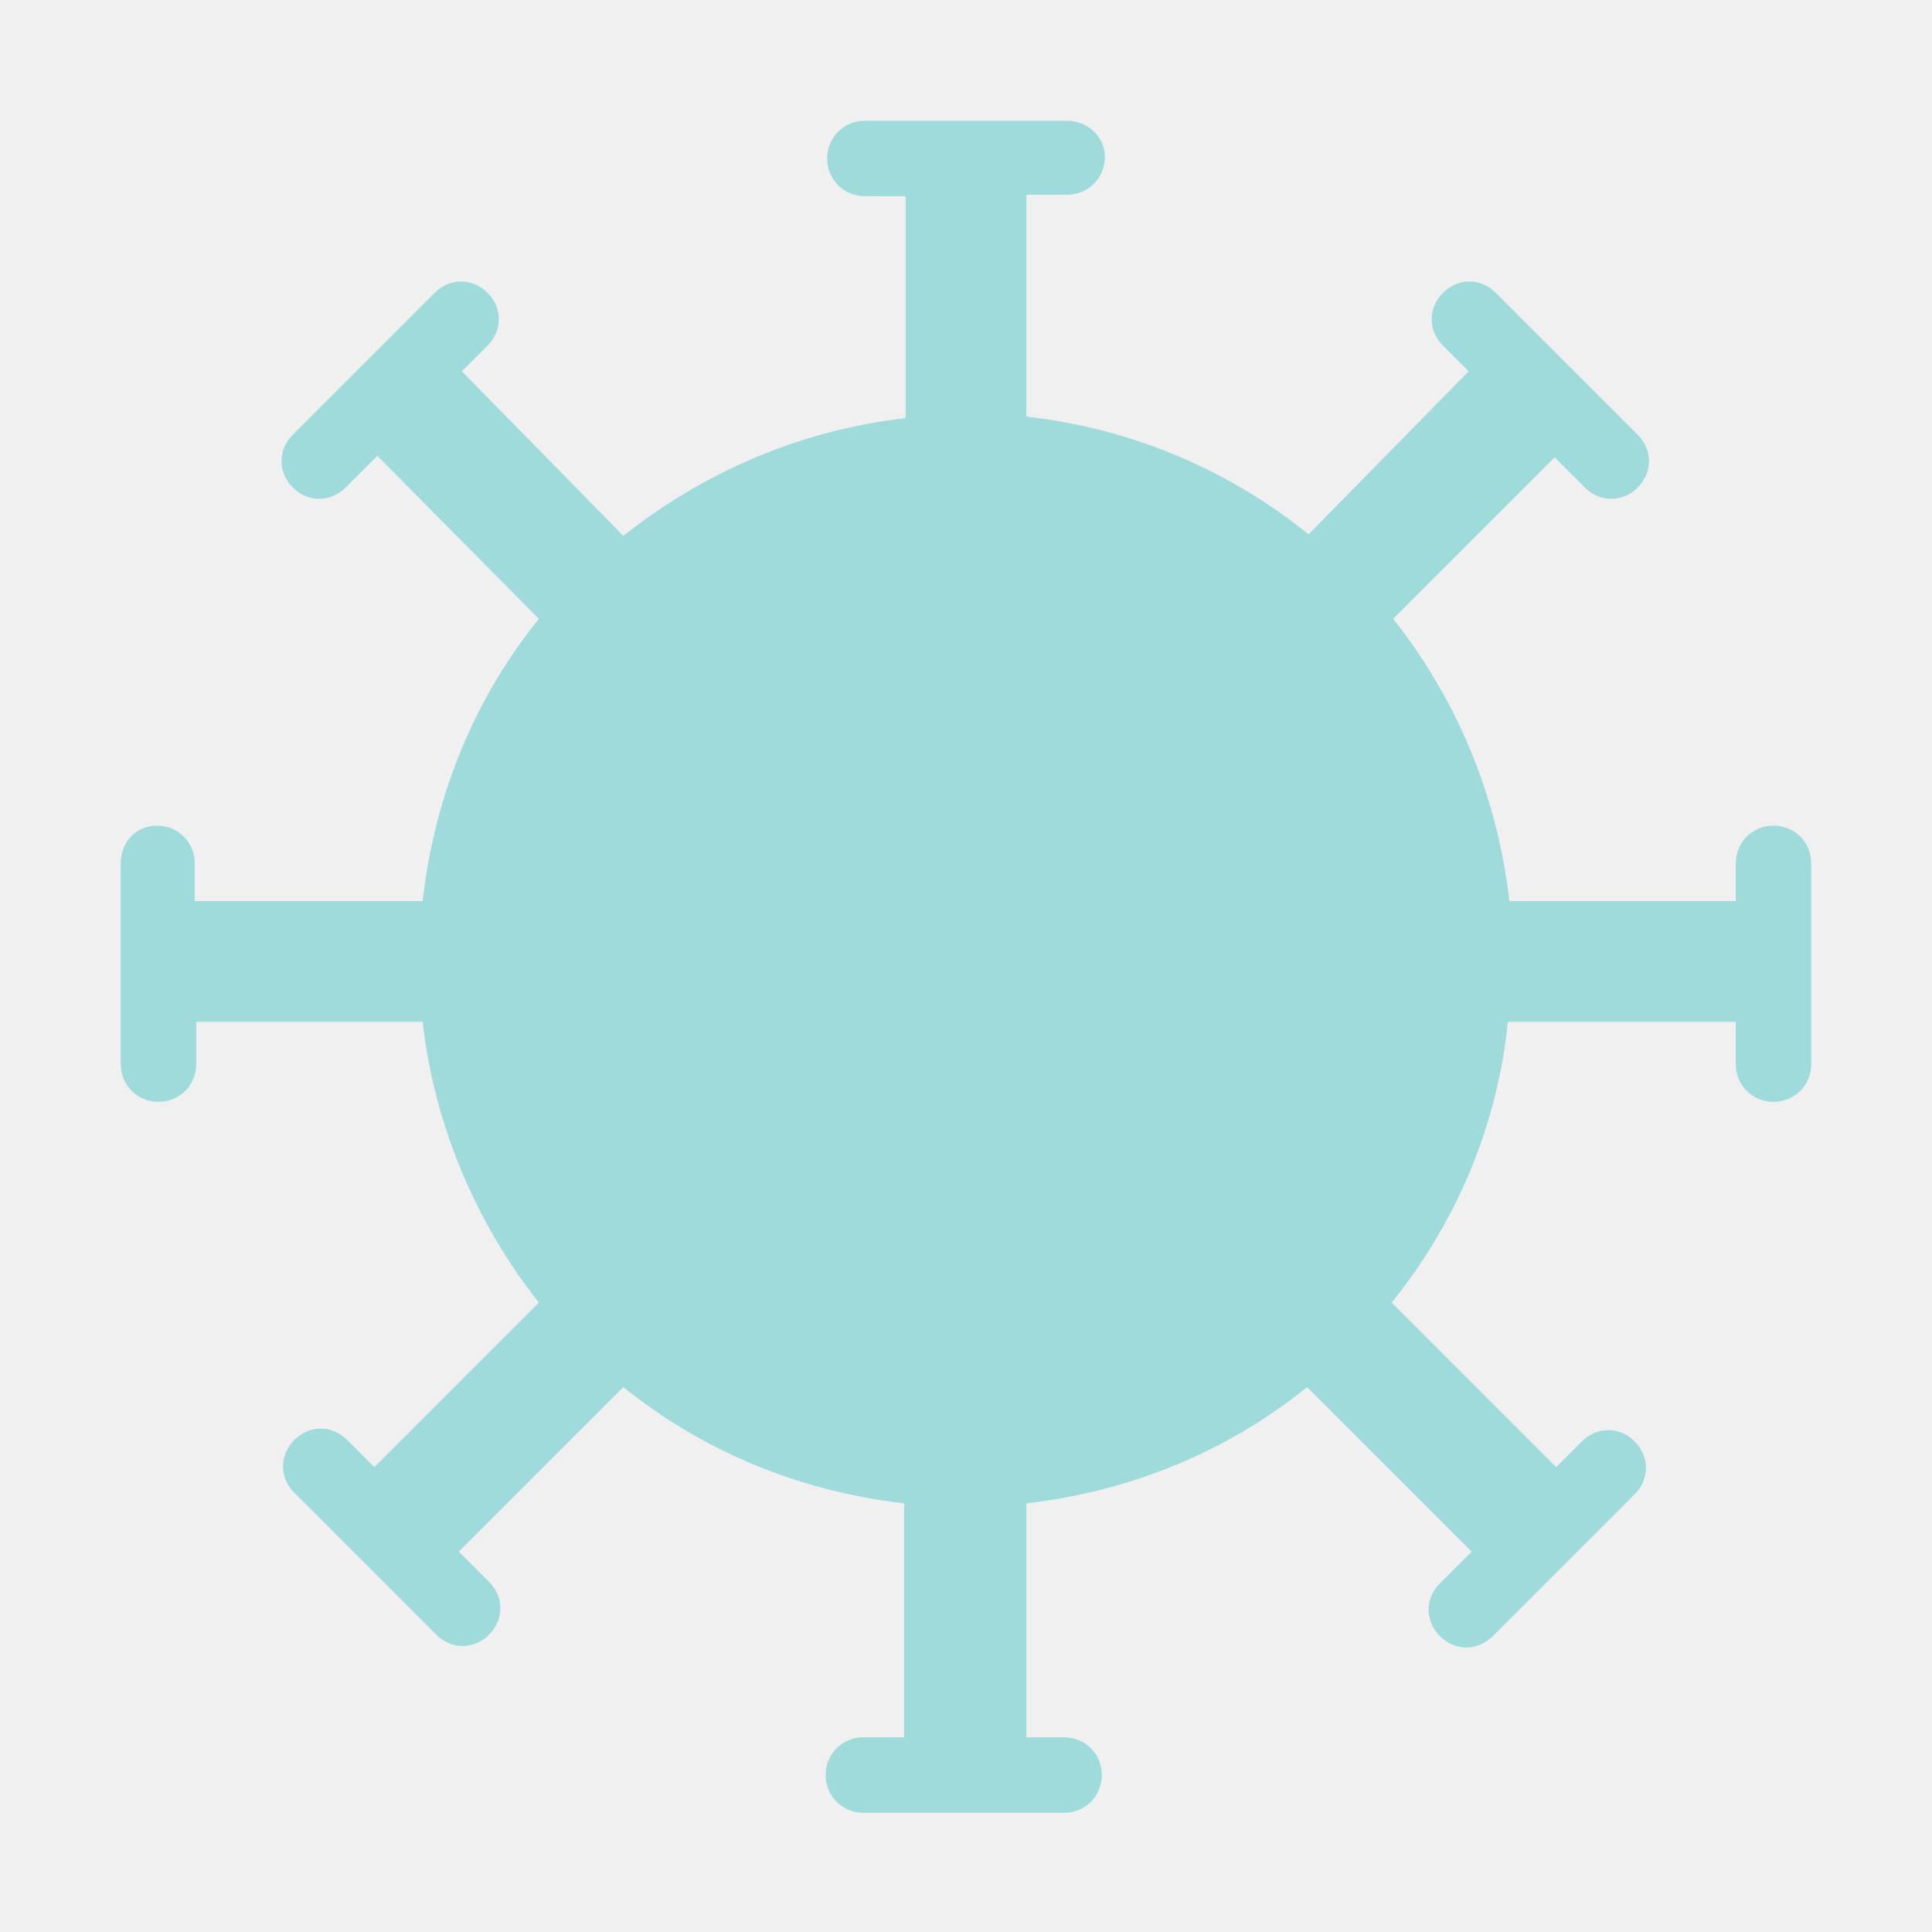
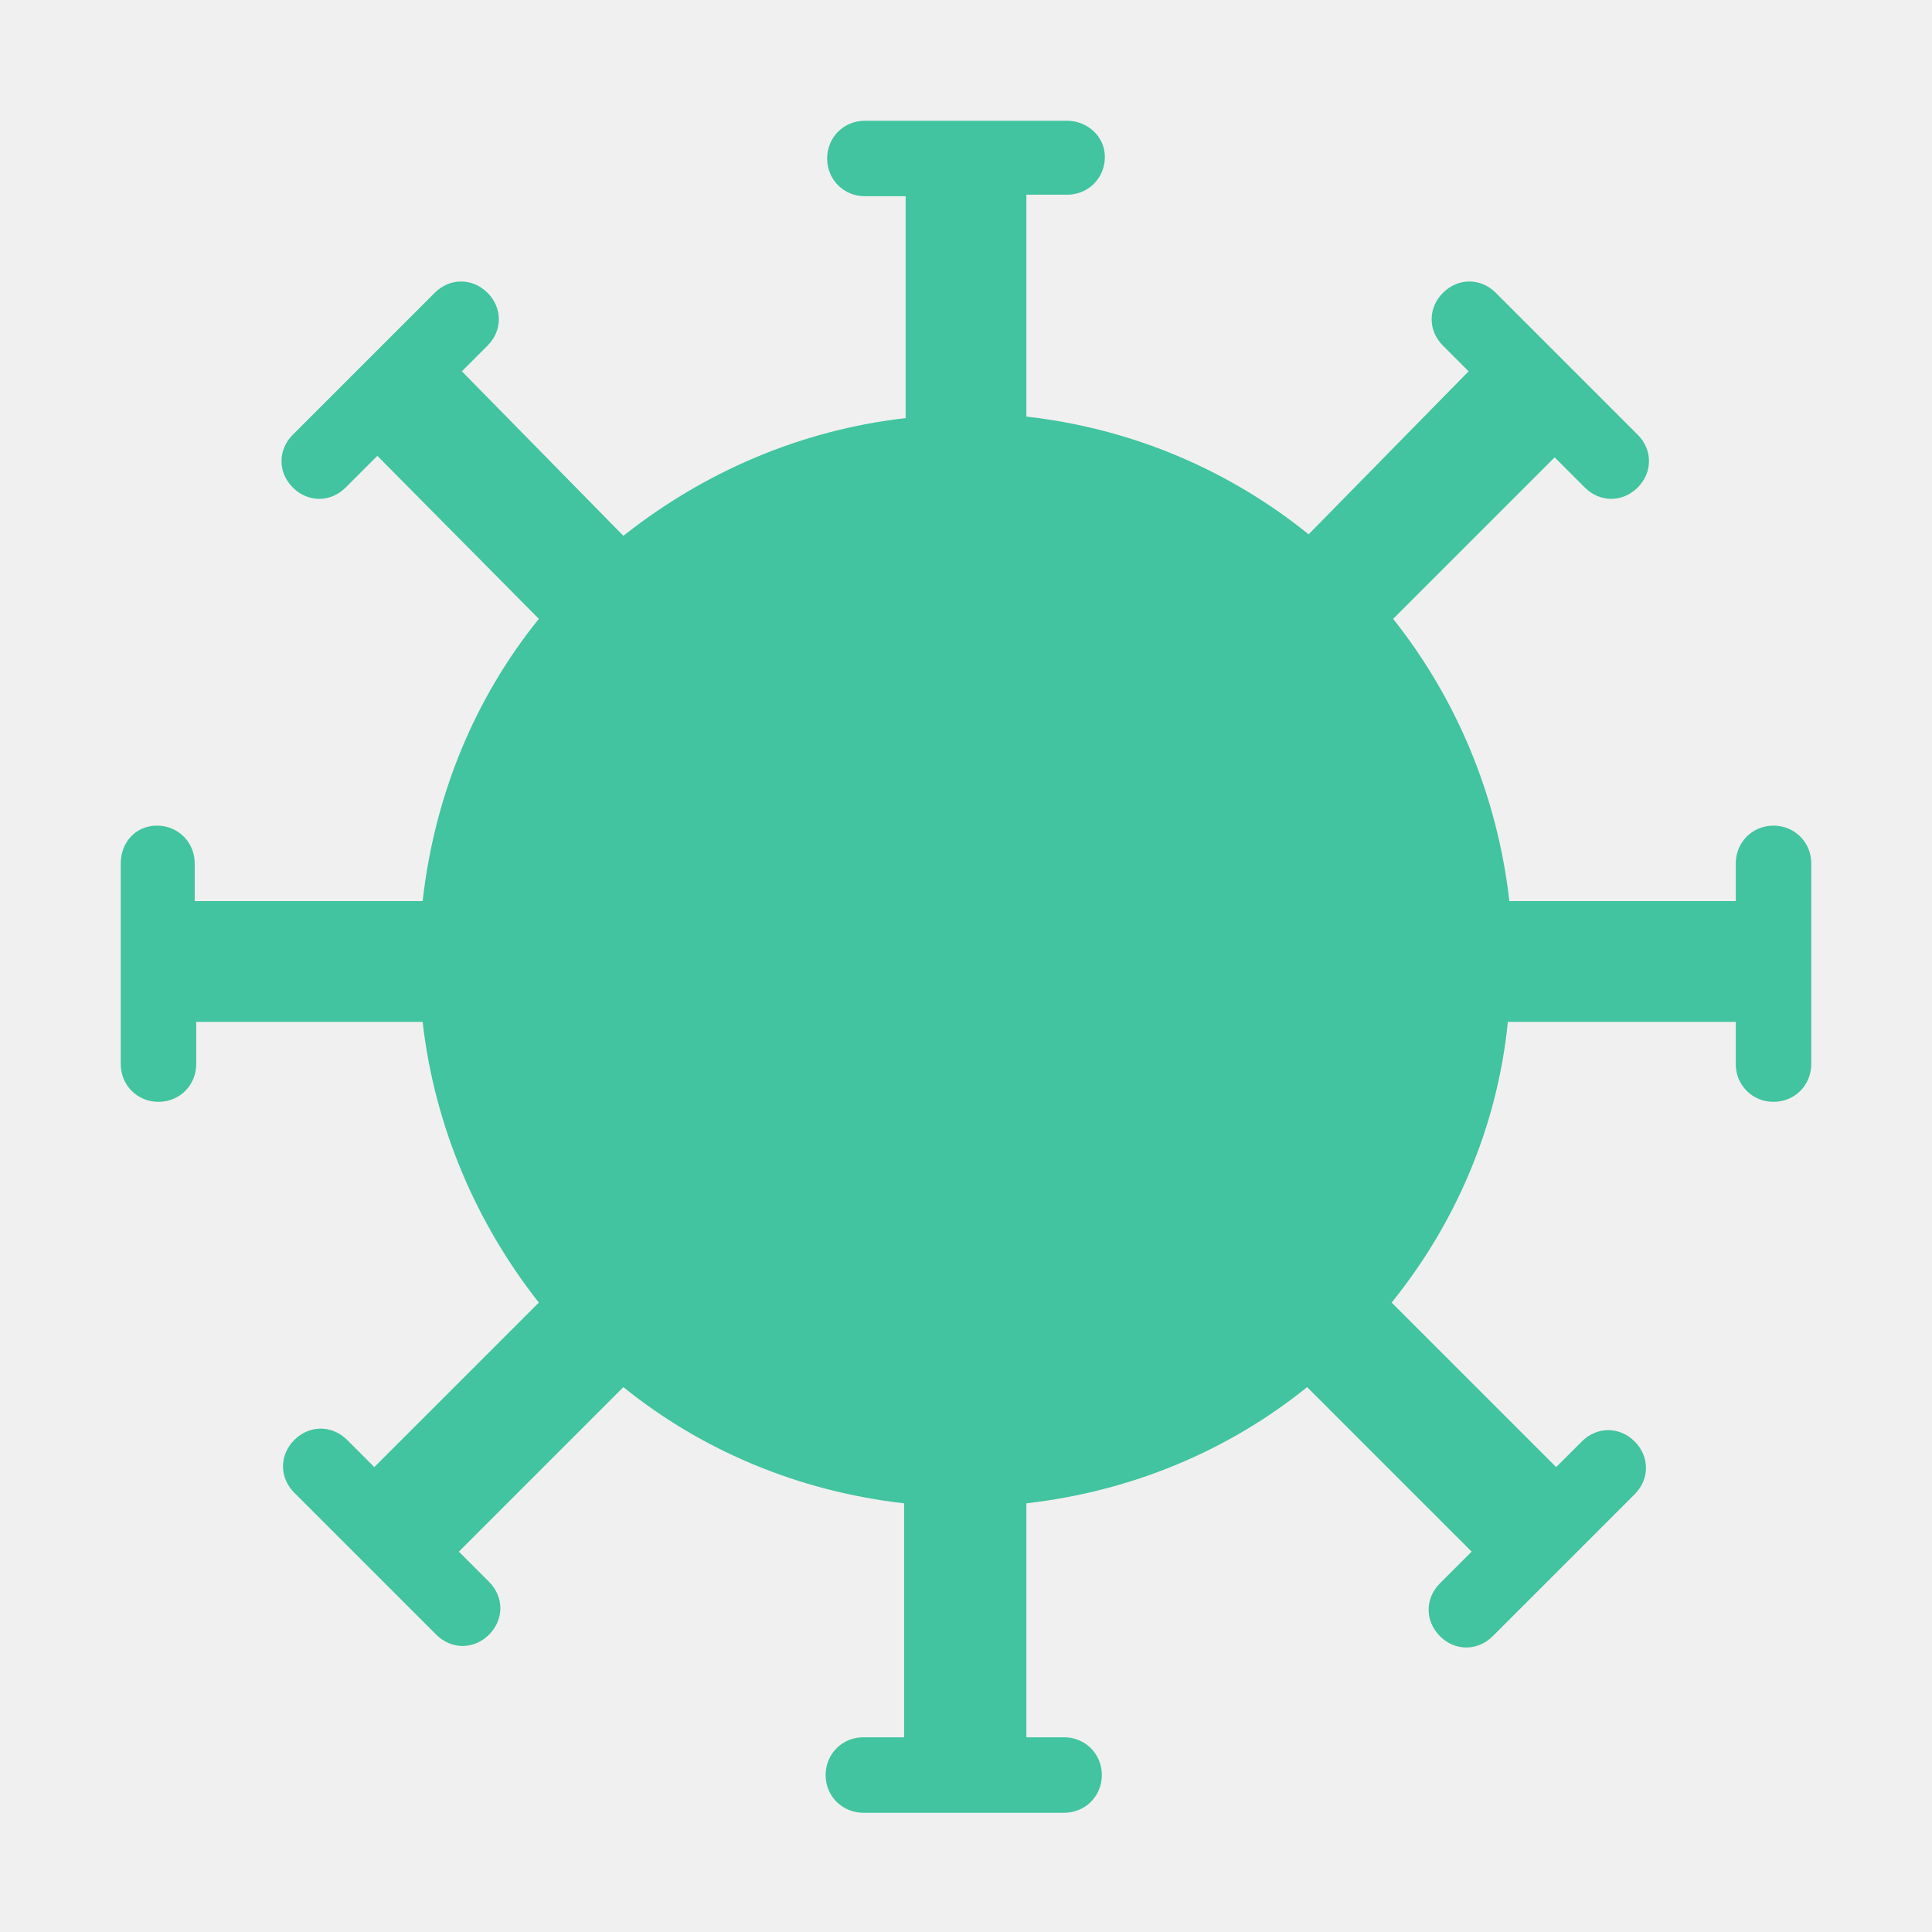
<svg xmlns="http://www.w3.org/2000/svg" xmlns:xlink="http://www.w3.org/1999/xlink" version="1.1" x="0px" y="0px" viewBox="0 0 128 128" enable-background="new 0 0 128 128" xml:space="preserve">
  <symbol id="Deleted_Symbol_2_1_" viewBox="-6 -5.3 12 12">
    <g>
      <path fill="#FFFFFF" d="M-4-4.8c-0.8,0-1.5,0.7-1.5,1.5v8c0,0.8,0.7,1.5,1.5,1.5h8c0.8,0,1.5-0.7,1.5-1.5v-8    c0-0.8-0.7-1.5-1.5-1.5H-4z" />
      <path fill="#CFD1D2" d="M4,5.7c0.6,0,1-0.4,1-1v-8c0-0.6-0.4-1-1-1h-8c-0.6,0-1,0.4-1,1v8c0,0.6,0.4,1,1,1H4 M4,6.7h-8    c-1.1,0-2-0.9-2-2v-8c0-1.1,0.9-2,2-2h8c1.1,0,2,0.9,2,2v8C6,5.8,5.1,6.7,4,6.7L4,6.7z" />
    </g>
  </symbol>
  <g id="Layer_1">
    <g id="Checkbox_-_checked">
      <g id="Deleted_Symbol_2">
		</g>
    </g>
    <g id="radio_button_Selected_2">
	</g>
    <g id="small_help">
	</g>
    <g id="plot_icon">
	</g>
    <g>
      <defs>
        <rect id="SVGID_89_" width="128" height="128" />
      </defs>
      <clipPath id="SVGID_2_">
        <use xlink:href="#SVGID_89_" overflow="visible" />
      </clipPath>
-       <path clip-path="url(#SVGID_2_)" fill="#A0DBDB" d="M117.5,54.7c-1.4,0-2.5,1.1-2.5,2.5v2.5H100c-0.8-7-3.5-13.4-7.7-18.7    l10.7-10.7l2,2c1,1,2.5,1,3.5,0c1-1,1-2.5,0-3.5l-9.4-9.4c-1-1-2.5-1-3.5,0s-1,2.5,0,3.5l1.7,1.7L86.7,35.4    c-5.2-4.2-11.6-7-18.7-7.8V12.9h2.7c1.4,0,2.5-1.1,2.5-2.5S72,8,70.7,8H57.3c-1.4,0-2.5,1.1-2.5,2.5s1.1,2.5,2.5,2.5H60v14.7    c-7,0.8-13.4,3.6-18.7,7.8L30.6,24.6l1.7-1.7c1-1,1-2.5,0-3.5c-1-1-2.5-1-3.5,0l-9.4,9.4c-1,1-1,2.5,0,3.5c1,1,2.5,1,3.5,0    l2.1-2.1L35.7,41c-4.2,5.2-6.9,11.6-7.7,18.7H12.9c0,0,0,0,0,0v-2.5c0-1.4-1.1-2.5-2.5-2.5S8,55.8,8,57.2v13.3    c0,1.4,1.1,2.5,2.5,2.5s2.5-1.1,2.5-2.5v-2.8c0,0,0,0,0,0H28c0.8,7,3.6,13.4,7.7,18.6L24.8,97.2l-1.8-1.8c-1-1-2.5-1-3.5,0    c-1,1-1,2.5,0,3.5l9.4,9.4c1,1,2.5,1,3.5,0c1-1,1-2.5,0-3.5l-2-2l10.9-10.9c5.2,4.2,11.6,6.9,18.6,7.7v15.5h-2.7    c-1.4,0-2.5,1.1-2.5,2.5c0,1.4,1.1,2.5,2.5,2.5h13.3c1.4,0,2.5-1.1,2.5-2.5c0-1.4-1.1-2.5-2.5-2.5H68V99.6    c7-0.8,13.4-3.5,18.6-7.7l10.9,10.9l-2.1,2.1c-1,1-1,2.5,0,3.5c1,1,2.5,1,3.5,0l9.4-9.4c1-1,1-2.5,0-3.5s-2.5-1-3.5,0l-1.7,1.7    L92.2,86.3c4.2-5.2,7-11.6,7.7-18.6h15.1v2.8c0,1.4,1.1,2.5,2.5,2.5s2.5-1.1,2.5-2.5V57.2C120,55.8,118.9,54.7,117.5,54.7z" />
+       <path clip-path="url(#SVGID_2_)" fill="#41C49F" d="M117.5,54.7c-1.4,0-2.5,1.1-2.5,2.5v2.5H100c-0.8-7-3.5-13.4-7.7-18.7    l10.7-10.7l2,2c1,1,2.5,1,3.5,0c1-1,1-2.5,0-3.5l-9.4-9.4c-1-1-2.5-1-3.5,0s-1,2.5,0,3.5l1.7,1.7L86.7,35.4    c-5.2-4.2-11.6-7-18.7-7.8V12.9h2.7c1.4,0,2.5-1.1,2.5-2.5S72,8,70.7,8H57.3c-1.4,0-2.5,1.1-2.5,2.5s1.1,2.5,2.5,2.5H60v14.7    c-7,0.8-13.4,3.6-18.7,7.8L30.6,24.6l1.7-1.7c1-1,1-2.5,0-3.5c-1-1-2.5-1-3.5,0l-9.4,9.4c-1,1-1,2.5,0,3.5c1,1,2.5,1,3.5,0    l2.1-2.1L35.7,41c-4.2,5.2-6.9,11.6-7.7,18.7H12.9c0,0,0,0,0,0v-2.5c0-1.4-1.1-2.5-2.5-2.5S8,55.8,8,57.2v13.3    c0,1.4,1.1,2.5,2.5,2.5s2.5-1.1,2.5-2.5v-2.8c0,0,0,0,0,0H28c0.8,7,3.6,13.4,7.7,18.6L24.8,97.2l-1.8-1.8c-1-1-2.5-1-3.5,0    c-1,1-1,2.5,0,3.5l9.4,9.4c1,1,2.5,1,3.5,0c1-1,1-2.5,0-3.5l-2-2l10.9-10.9c5.2,4.2,11.6,6.9,18.6,7.7v15.5h-2.7    c-1.4,0-2.5,1.1-2.5,2.5c0,1.4,1.1,2.5,2.5,2.5h13.3c1.4,0,2.5-1.1,2.5-2.5c0-1.4-1.1-2.5-2.5-2.5H68V99.6    c7-0.8,13.4-3.5,18.6-7.7l10.9,10.9l-2.1,2.1c-1,1-1,2.5,0,3.5c1,1,2.5,1,3.5,0l9.4-9.4c1-1,1-2.5,0-3.5s-2.5-1-3.5,0l-1.7,1.7    L92.2,86.3c4.2-5.2,7-11.6,7.7-18.6h15.1v2.8c0,1.4,1.1,2.5,2.5,2.5s2.5-1.1,2.5-2.5V57.2C120,55.8,118.9,54.7,117.5,54.7z" />
    </g>
  </g>
  <g id="Layer_7">
</g>
</svg>
